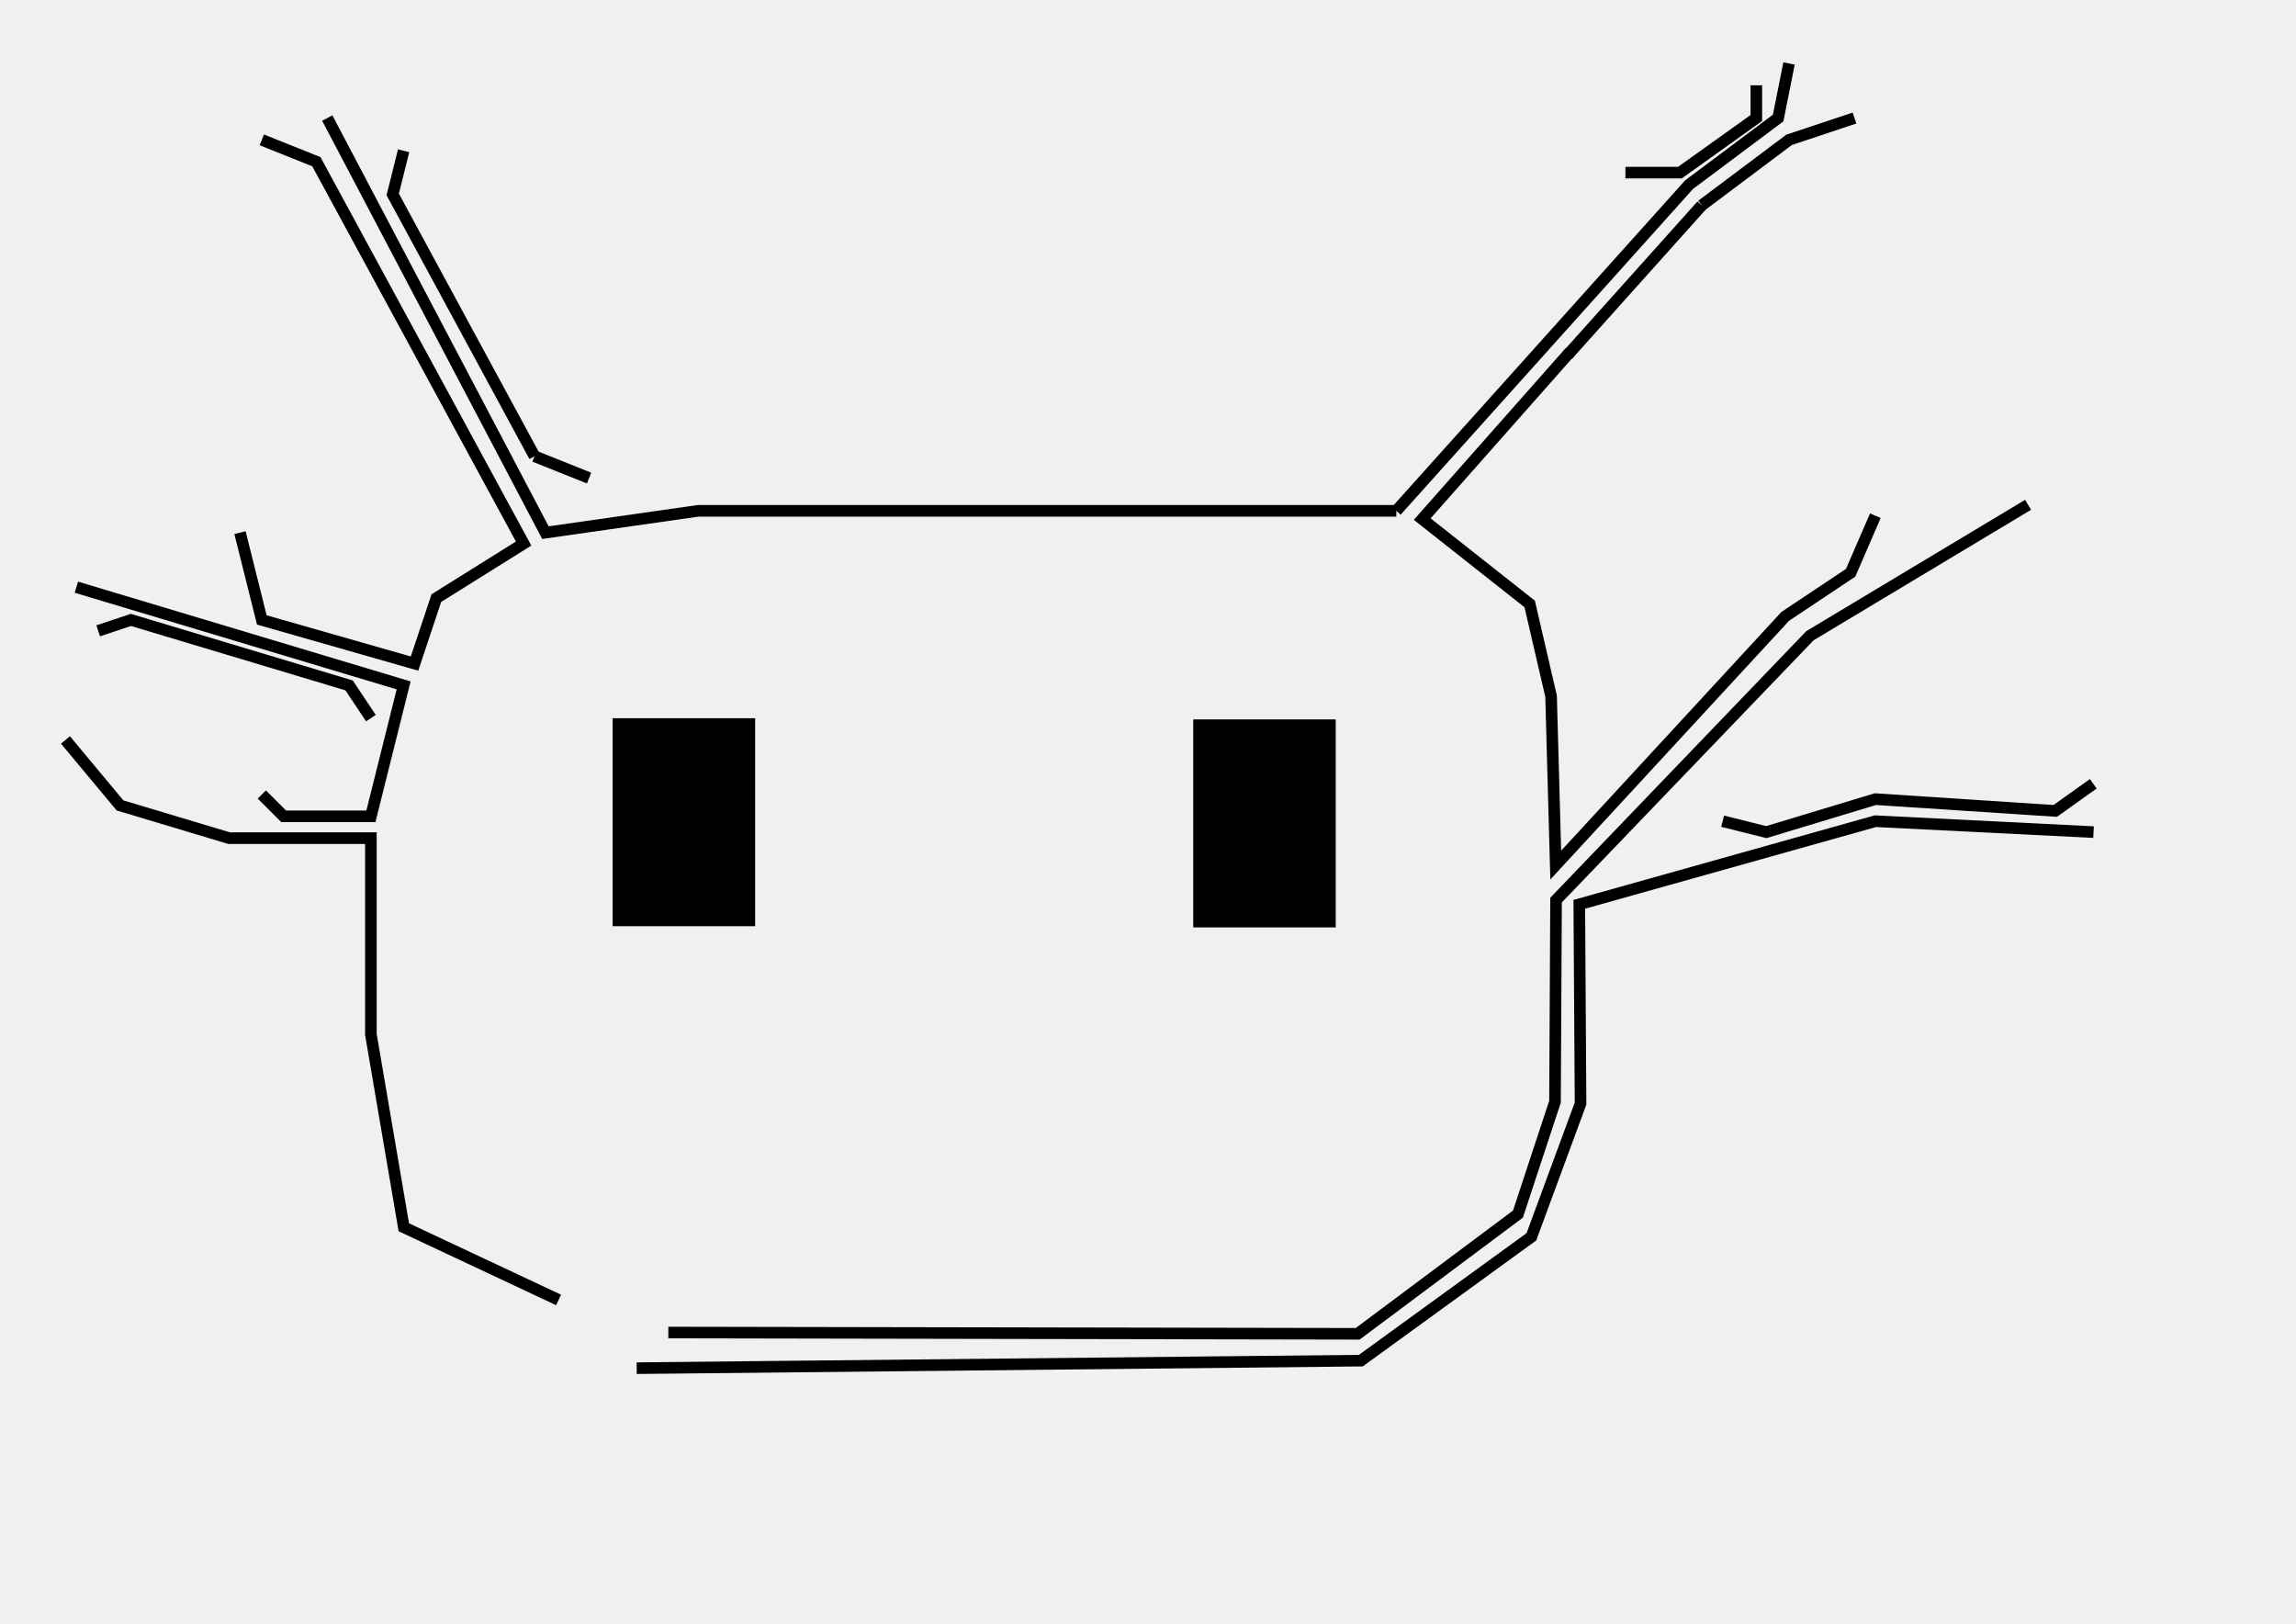
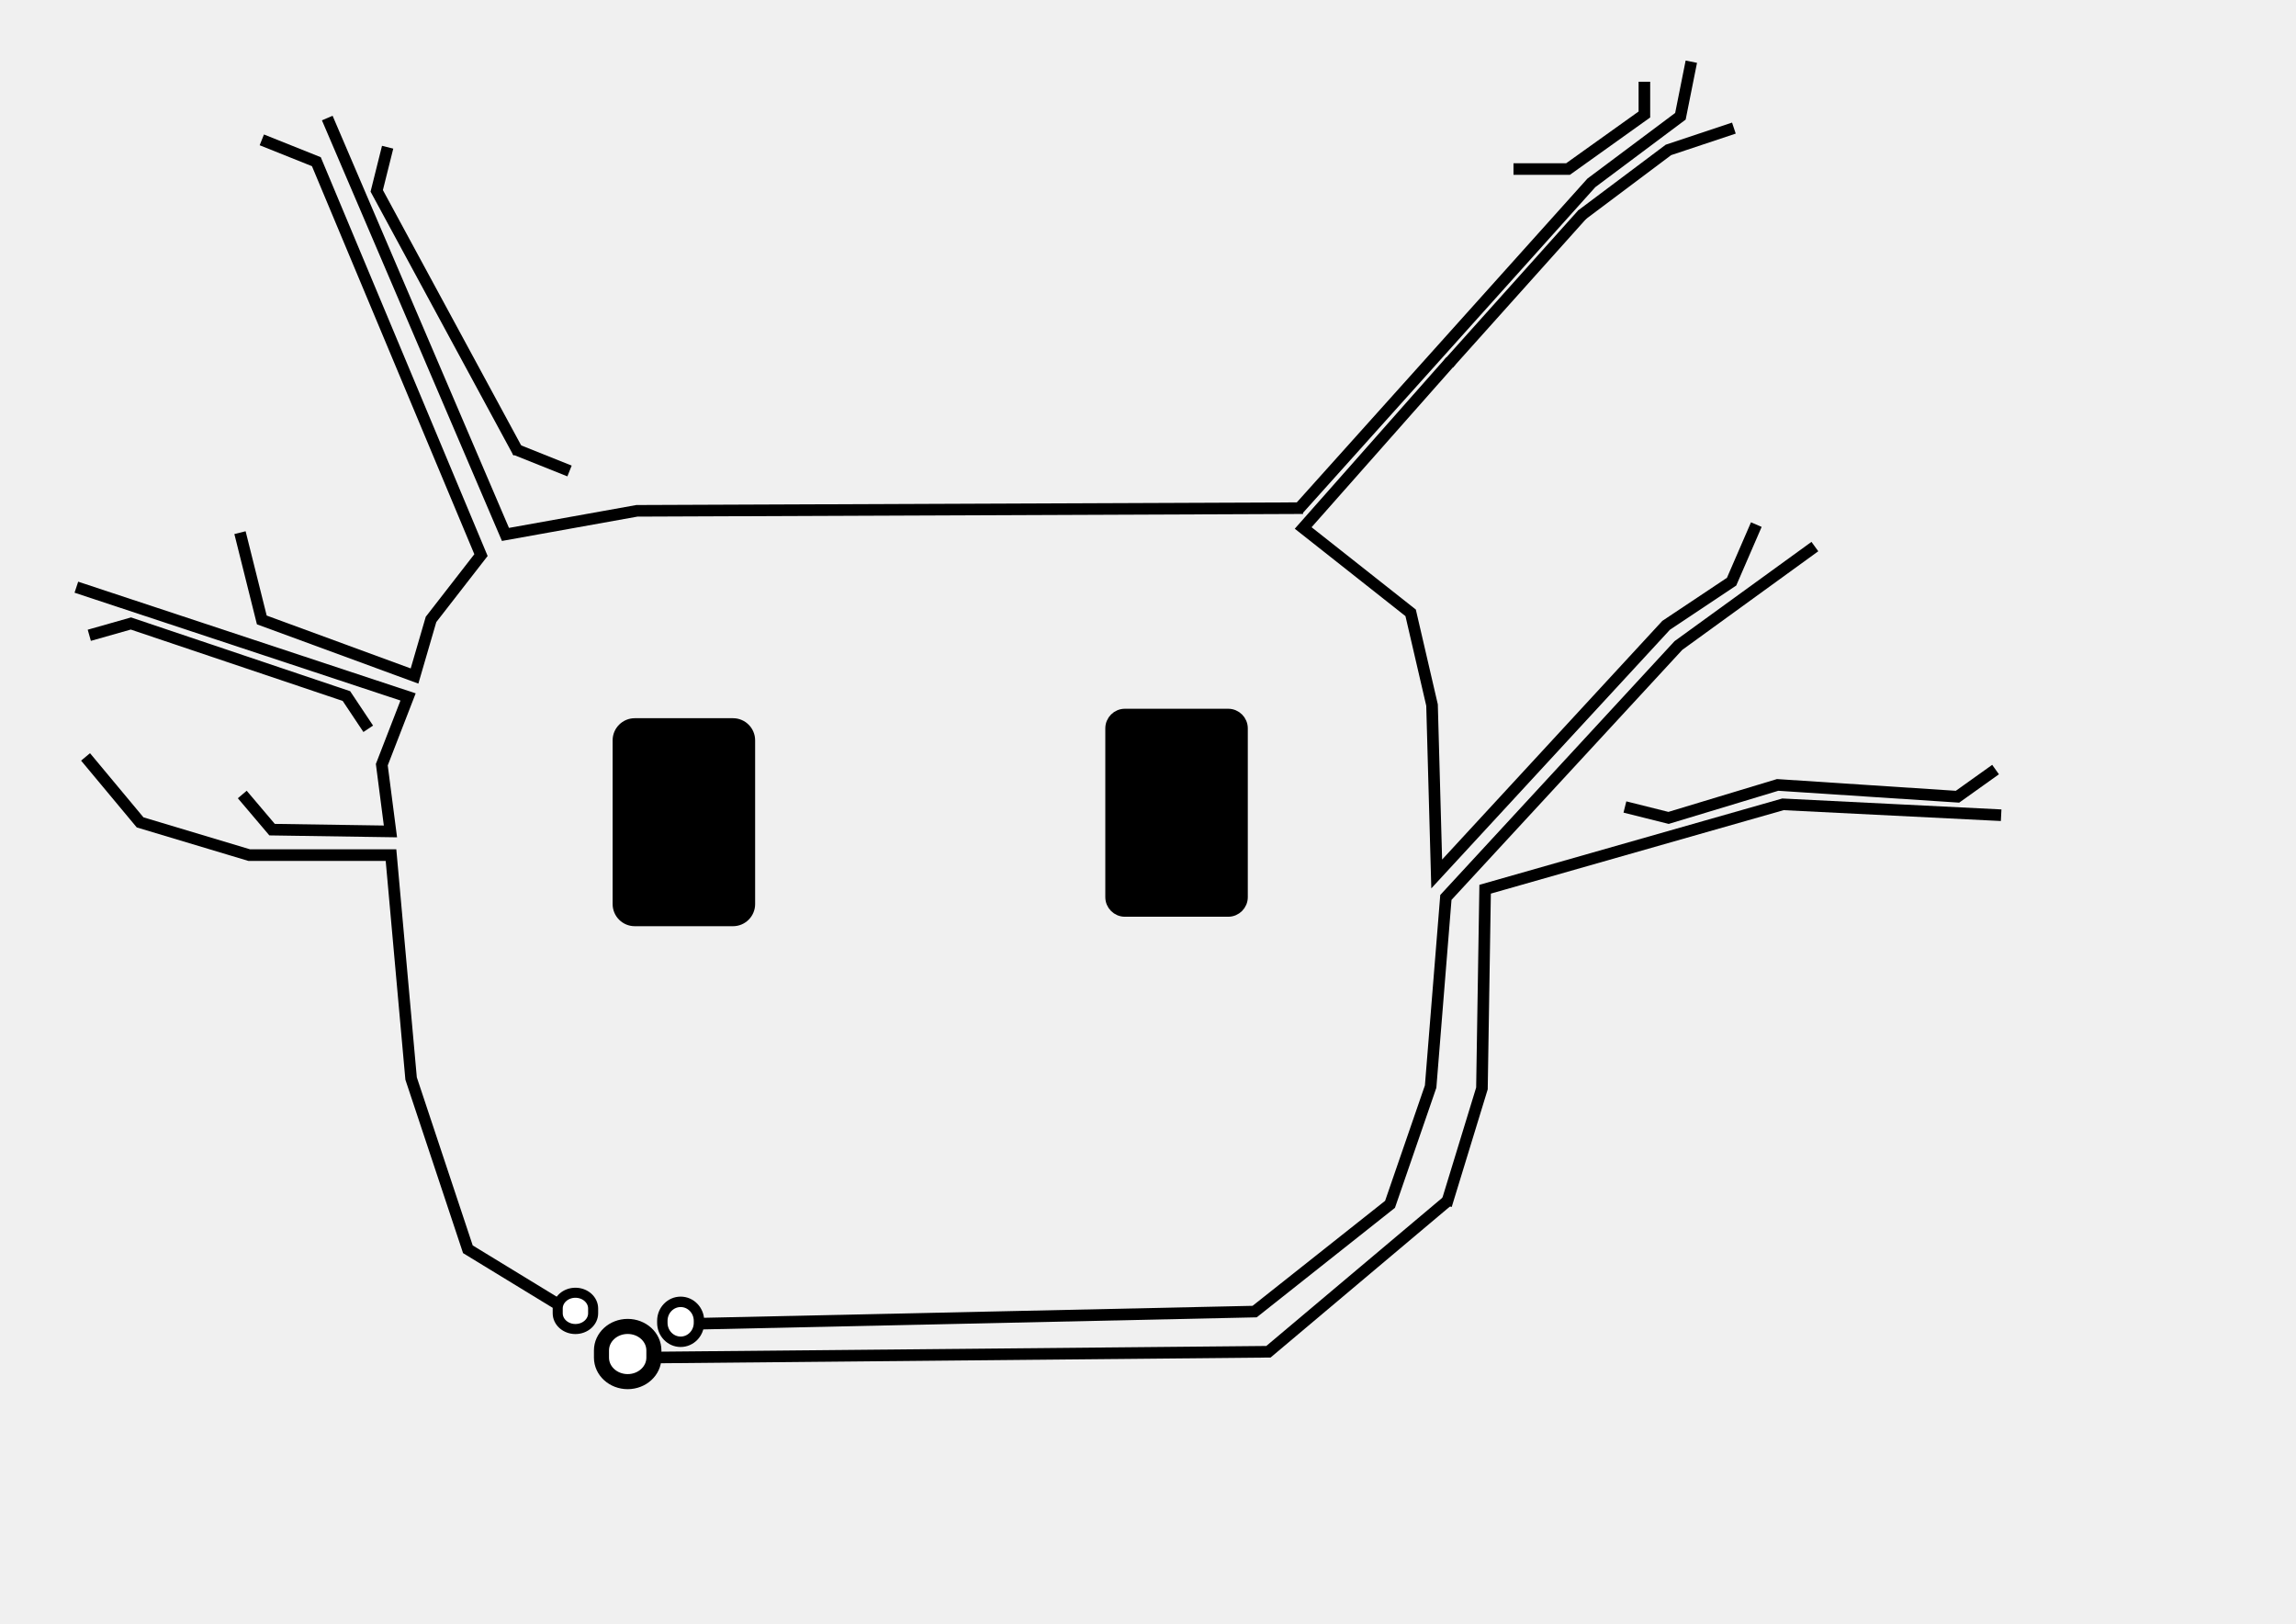
- <svg xmlns="http://www.w3.org/2000/svg" width="297mm" height="210mm" viewBox="0 0 297 210" id="svg3352" version="1.1">
-   <defs id="defs3354" />
+ <svg xmlns="http://www.w3.org/2000/svg" xmlns:ns1="http://www.openswatchbook.org/uri/2009/osb" width="297mm" height="210mm" viewBox="0 0 297 210" id="svg3352" version="1.1">
+   <defs id="defs3354">
+     <linearGradient id="linearGradient5626" ns1:paint="solid">
+       <stop style="stop-color:#000000;stop-opacity:1;" offset="0" id="stop5628" />
+     </linearGradient>
+   </defs>
  <g id="layer1">
-     <path style="fill:none;fill-rule:evenodd;stroke:#000000;stroke-width:1.5;stroke-linecap:butt;stroke-linejoin:miter;stroke-miterlimit:4;stroke-dasharray:none;stroke-opacity:1" d="m 86.45,172.343 89.174,0.163 20.732,-15.482 4.792,-14.539 0.135,-26.071 32.839,-34.192 28.222,-16.933" id="path4181" />
-     <path style="fill:none;fill-rule:evenodd;stroke:#000000;stroke-width:1.5;stroke-linecap:butt;stroke-linejoin:miter;stroke-miterlimit:4;stroke-dasharray:none;stroke-opacity:1" d="m 82.358,176.951 93.672,-0.975 22.201,-16.113" id="path4185" />
-     <path style="fill:none;fill-rule:evenodd;stroke:#000000;stroke-width:1.5;stroke-linecap:butt;stroke-linejoin:miter;stroke-miterlimit:4;stroke-dasharray:none;stroke-opacity:1" d="m 197.988,160.249 6.465,-17.524 -0.163,-25.765 38.298,-10.75 28.222,1.411" id="path4187" />
-     <path style="fill:none;fill-rule:evenodd;stroke:#000000;stroke-width:1.5;stroke-linecap:butt;stroke-linejoin:miter;stroke-miterlimit:4;stroke-dasharray:none;stroke-opacity:1" d="m 222.833,106.21 5.644,1.411 14.111,-4.266 23.267,1.526 4.923,-3.512" id="path4189" />
-     <path style="fill:none;fill-rule:evenodd;stroke:#000000;stroke-width:1.5;stroke-linecap:butt;stroke-linejoin:miter;stroke-miterlimit:4;stroke-dasharray:none;stroke-opacity:1" d="m 242.588,66.699 -3.199,7.381 -8.467,5.644 -29.678,32.161 -0.605,-21.847 -2.767,-11.927 -13.901,-10.975 19.106,-21.603" id="path4191" />
-     <path style="fill:none;fill-rule:evenodd;stroke:#000000;stroke-width:1.5;stroke-linecap:butt;stroke-linejoin:miter;stroke-miterlimit:4;stroke-dasharray:none;stroke-opacity:1" d="M 202.794,45.905 220.133,26.556" id="path4195" />
-     <path style="fill:none;fill-rule:evenodd;stroke:#000000;stroke-width:1.5;stroke-linecap:butt;stroke-linejoin:miter;stroke-opacity:1;stroke-miterlimit:4;stroke-dasharray:none" d="m 220.133,26.556 11.289,-8.467 8.467,-2.822" id="path4197" />
-     <path style="fill:none;fill-rule:evenodd;stroke:#000000;stroke-width:1.5;stroke-linecap:butt;stroke-linejoin:miter;stroke-miterlimit:4;stroke-dasharray:none;stroke-opacity:1" d="m 180.622,66.067 37.87,-42.186 11.519,-8.614 1.411,-7.056" id="path4199" />
-     <path style="fill:none;fill-rule:evenodd;stroke:#000000;stroke-width:1.5;stroke-linecap:butt;stroke-linejoin:miter;stroke-opacity:1;stroke-miterlimit:4;stroke-dasharray:none" d="m 210.256,22.322 7.056,0 9.878,-7.056 0,-4.233" id="path4201" />
-     <path style="fill:none;fill-rule:evenodd;stroke:#000000;stroke-width:1.5;stroke-linecap:butt;stroke-linejoin:miter;stroke-opacity:1;stroke-miterlimit:4;stroke-dasharray:none" d="m 180.622,66.067 -90.311,0 -19.756,2.822 -28.222,-53.622" id="path4203" />
-     <path style="fill:none;fill-rule:evenodd;stroke:#000000;stroke-width:1.5;stroke-linecap:butt;stroke-linejoin:miter;stroke-opacity:1;stroke-miterlimit:4;stroke-dasharray:none" d="M 52.211,19.5 50.8,25.144 69.144,59.011" id="path4205" />
-     <path style="fill:none;fill-rule:evenodd;stroke:#000000;stroke-width:1.5;stroke-linecap:butt;stroke-linejoin:miter;stroke-opacity:1;stroke-miterlimit:4;stroke-dasharray:none" d="m 69.144,59.011 7.056,2.822" id="path4207" />
-     <path style="fill:none;fill-rule:evenodd;stroke:#000000;stroke-width:1.5;stroke-linecap:butt;stroke-linejoin:miter;stroke-opacity:1;stroke-miterlimit:4;stroke-dasharray:none" d="M 33.867,18.089 40.922,20.911 67.733,70.3 56.444,77.356 53.622,85.822 33.867,80.178 31.044,68.889" id="path4209" />
-     <path style="fill:none;fill-rule:evenodd;stroke:#000000;stroke-width:1.5;stroke-linecap:butt;stroke-linejoin:miter;stroke-opacity:1;stroke-miterlimit:4;stroke-dasharray:none" d="m 9.878,75.944 42.333,12.7 -2.822,11.289 -1.411,5.644 -11.289,0 -2.822,-2.822" id="path4211" />
-     <path style="fill:none;fill-rule:evenodd;stroke:#000000;stroke-width:1.5;stroke-linecap:butt;stroke-linejoin:miter;stroke-opacity:1;stroke-miterlimit:4;stroke-dasharray:none" d="M 47.978,92.878 45.156,88.644 16.933,80.178 12.7,81.589" id="path4213" />
-     <path style="fill:none;fill-rule:evenodd;stroke:#000000;stroke-width:1.5;stroke-linecap:butt;stroke-linejoin:miter;stroke-miterlimit:4;stroke-dasharray:none;stroke-opacity:1" d="m 8.467,95.7 7.056,8.467 14.111,4.233 18.344,0 10e-7,25.4 4.257,24.929 20.021,9.398" id="path4215" />
+     <path style="fill:none;fill-rule:evenodd;stroke:#000000;stroke-width:1.5;stroke-linecap:butt;stroke-linejoin:miter;stroke-miterlimit:4;stroke-dasharray:none;stroke-opacity:1" d="m 90.702,171.193 71.592,-1.561 17.514,-13.873 5.252,-15.229 1.973,-24.462 30.081,-32.583 17.65,-12.796" id="path4181" />
+     <path style="fill:none;fill-rule:evenodd;stroke:#000000;stroke-width:1.5;stroke-linecap:butt;stroke-linejoin:miter;stroke-miterlimit:4;stroke-dasharray:none;stroke-opacity:1" d="m 84.886,175.572 79.193,-0.745 23.235,-19.56" id="path4185" />
+     <path style="fill:none;fill-rule:evenodd;stroke:#000000;stroke-width:1.5;stroke-linecap:butt;stroke-linejoin:miter;stroke-miterlimit:4;stroke-dasharray:none;stroke-opacity:1" d="m 187.071,155.882 4.626,-15.111 0.412,-25.765 38.528,-10.98 28.222,1.411" id="path4187" />
+     <path style="fill:none;fill-rule:evenodd;stroke:#000000;stroke-width:1.5;stroke-linecap:butt;stroke-linejoin:miter;stroke-miterlimit:4;stroke-dasharray:none;stroke-opacity:1" d="m 210.192,104.372 5.644,1.411 14.111,-4.266 23.267,1.526 4.923,-3.512" id="path4189" />
+     <path style="fill:none;fill-rule:evenodd;stroke:#000000;stroke-width:1.5;stroke-linecap:butt;stroke-linejoin:miter;stroke-miterlimit:4;stroke-dasharray:none;stroke-opacity:1" d="m 227.19,67.848 -3.199,7.381 -8.467,5.644 -29.678,32.161 -0.605,-21.847 -2.767,-11.927 -13.901,-10.975 19.106,-21.603" id="path4191" />
+     <path style="fill:none;fill-rule:evenodd;stroke:#000000;stroke-width:1.5;stroke-linecap:butt;stroke-linejoin:miter;stroke-miterlimit:4;stroke-dasharray:none;stroke-opacity:1" d="M 187.381,47.04 204.721,27.691" id="path4195" />
+     <path style="fill:none;fill-rule:evenodd;stroke:#000000;stroke-width:1.5;stroke-linecap:butt;stroke-linejoin:miter;stroke-miterlimit:4;stroke-dasharray:none;stroke-opacity:1" d="m 204.532,27.856 11.289,-8.467 8.467,-2.822" id="path4197" />
+     <path style="fill:none;fill-rule:evenodd;stroke:#000000;stroke-width:1.5;stroke-linecap:butt;stroke-linejoin:miter;stroke-miterlimit:4;stroke-dasharray:none;stroke-opacity:1" d="m 167.982,65.837 37.87,-42.186 11.519,-8.614 1.411,-7.056" id="path4199" />
+     <path style="fill:none;fill-rule:evenodd;stroke:#000000;stroke-width:1.5;stroke-linecap:butt;stroke-linejoin:miter;stroke-miterlimit:4;stroke-dasharray:none;stroke-opacity:1" d="m 195.777,21.863 7.056,0 9.878,-7.056 0,-4.233" id="path4201" />
+     <path style="fill:none;fill-rule:evenodd;stroke:#000000;stroke-width:1.5;stroke-linecap:butt;stroke-linejoin:miter;stroke-miterlimit:4;stroke-dasharray:none;stroke-opacity:1" d="M 168.556,65.722 82.382,66.067 65.384,69.119 42.333,15.267" id="path4203" />
+     <path style="fill:none;fill-rule:evenodd;stroke:#000000;stroke-width:1.5;stroke-linecap:butt;stroke-linejoin:miter;stroke-miterlimit:4;stroke-dasharray:none;stroke-opacity:1" d="M 50.143,19.04 48.732,24.685 67.076,58.551" id="path4205" />
+     <path style="fill:none;fill-rule:evenodd;stroke:#000000;stroke-width:1.5;stroke-linecap:butt;stroke-linejoin:miter;stroke-miterlimit:4;stroke-dasharray:none;stroke-opacity:1" d="m 66.616,58.092 7.056,2.822" id="path4207" />
+     <path style="fill:none;fill-rule:evenodd;stroke:#000000;stroke-width:1.5;stroke-linecap:butt;stroke-linejoin:miter;stroke-miterlimit:4;stroke-dasharray:none;stroke-opacity:1" d="m 33.867,18.089 7.056,2.822 21.295,50.883 -6.463,8.32 -2.133,7.318 -19.756,-7.253 -2.822,-11.289" id="path4209" />
+     <path style="fill:none;fill-rule:evenodd;stroke:#000000;stroke-width:1.5;stroke-linecap:butt;stroke-linejoin:miter;stroke-miterlimit:4;stroke-dasharray:none;stroke-opacity:1" d="m 9.878,75.944 42.908,14.194 -3.397,8.761 1.117,8.632 -15.311,-0.23 -3.856,-4.546" id="path4211" />
+     <path style="fill:none;fill-rule:evenodd;stroke:#000000;stroke-width:1.5;stroke-linecap:butt;stroke-linejoin:miter;stroke-miterlimit:4;stroke-dasharray:none;stroke-opacity:1" d="m 47.633,94.257 -2.822,-4.233 -27.877,-9.386 -5.382,1.526" id="path4213" />
+     <path style="fill:none;fill-rule:evenodd;stroke:#000000;stroke-width:1.5;stroke-linecap:butt;stroke-linejoin:miter;stroke-miterlimit:4;stroke-dasharray:none;stroke-opacity:1" d="m 11.067,97.894 7.056,8.467 14.111,4.233 18.344,0 2.6,28.894 7.345,22.085 14.333,8.748" id="path4215" />
    <rect style="opacity:0;stroke-width:5.315;stroke-miterlimit:4;stroke-dasharray:none;fill:#000000;fill-opacity:1" id="rect4217" width="16.933" height="16.933" x="90.311" y="91.467" />
    <rect style="opacity:0;fill:#000000;fill-opacity:1;stroke-width:5.315;stroke-miterlimit:4;stroke-dasharray:none" id="rect4219" width="14.111" height="19.756" x="84.667" y="94.289" />
    <rect style="opacity:0;fill:#000000;fill-opacity:1;stroke-width:5.315;stroke-miterlimit:4;stroke-dasharray:none;stroke:#000000;stroke-opacity:1" id="rect4229" width="14.111" height="19.756" x="84.667" y="94.289" />
    <rect style="opacity:0;fill:#000000;fill-opacity:1;stroke:#000000;stroke-width:1.5;stroke-miterlimit:4;stroke-dasharray:none;stroke-opacity:1" id="rect5673" width="16.933" height="28.222" x="79.022" y="91.467" />
-     <rect style="opacity:1;fill:#000000;fill-opacity:1;stroke:#000000;stroke-width:1.5;stroke-miterlimit:4;stroke-dasharray:none;stroke-opacity:1" id="rect5678" width="16.933" height="25.4" x="79.997" y="93.639" />
-     <rect style="opacity:1;fill:#000000;fill-opacity:1;stroke:#000000;stroke-width:1.5;stroke-miterlimit:4;stroke-dasharray:none;stroke-opacity:1" id="rect5678-3" width="16.933" height="25.4" x="155.103" y="93.795" />
+     <rect style="opacity:1;fill:#000000;fill-opacity:1;stroke:#000000;stroke-width:1.5;stroke-miterlimit:4;stroke-dasharray:none;stroke-opacity:1" id="rect5678" width="16.933" height="25.4" x="79.997" y="93.639" ry="2.113" />
+     <rect style="opacity:1;fill:#000000;fill-opacity:1;stroke:#000000;stroke-width:1.5;stroke-miterlimit:4;stroke-dasharray:none;stroke-opacity:1" id="rect5678-3" width="16.933" height="25.4" x="143.727" y="92.416" ry="1.788" />
+     <rect style="opacity:1;fill:#ffffff;fill-opacity:1;stroke:#000000;stroke-width:1.349;stroke-miterlimit:4;stroke-dasharray:none;stroke-opacity:1" id="rect5634" width="4.738" height="5.164" x="85.677" y="168.372" ry="2.453" rx="2.369" />
+     <rect style="opacity:1;fill:#ffffff;fill-opacity:1;stroke:#000000;stroke-width:1.949;stroke-miterlimit:4;stroke-dasharray:none;stroke-opacity:1" id="rect5640" width="6.78" height="7.139" x="77.804" y="171.553" rx="3.39" ry="3.102" />
+     <rect style="opacity:1;fill:#ffffff;fill-opacity:1;stroke:#000000;stroke-width:1.299;stroke-miterlimit:4;stroke-dasharray:none;stroke-opacity:1" id="rect5640-3" width="4.582" height="4.692" x="72.143" y="167.196" rx="2.291" ry="2.039" />
  </g>
</svg>
